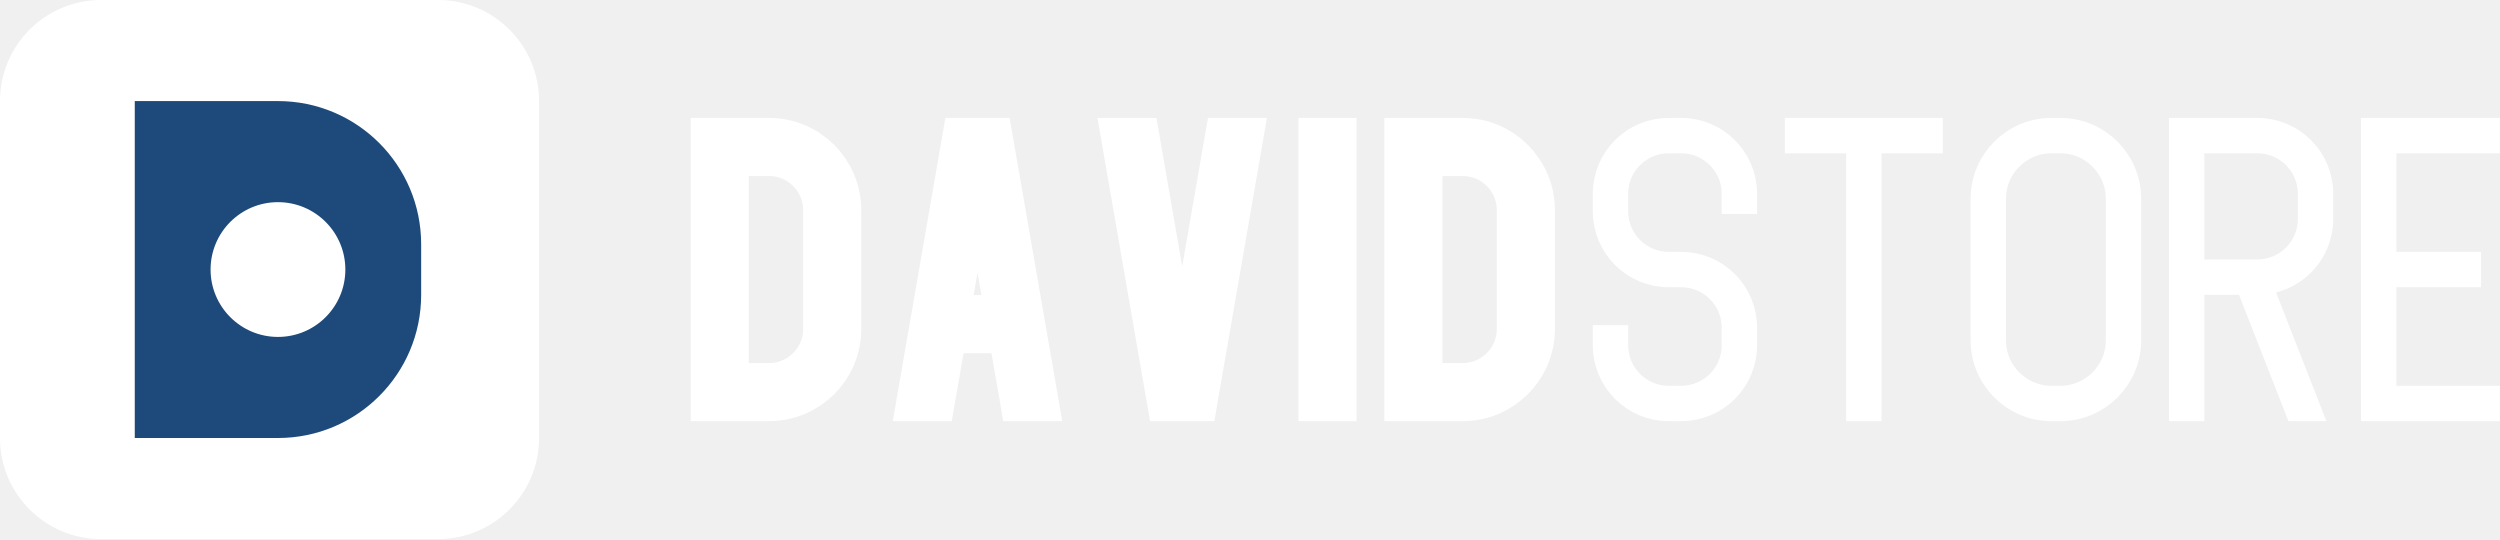
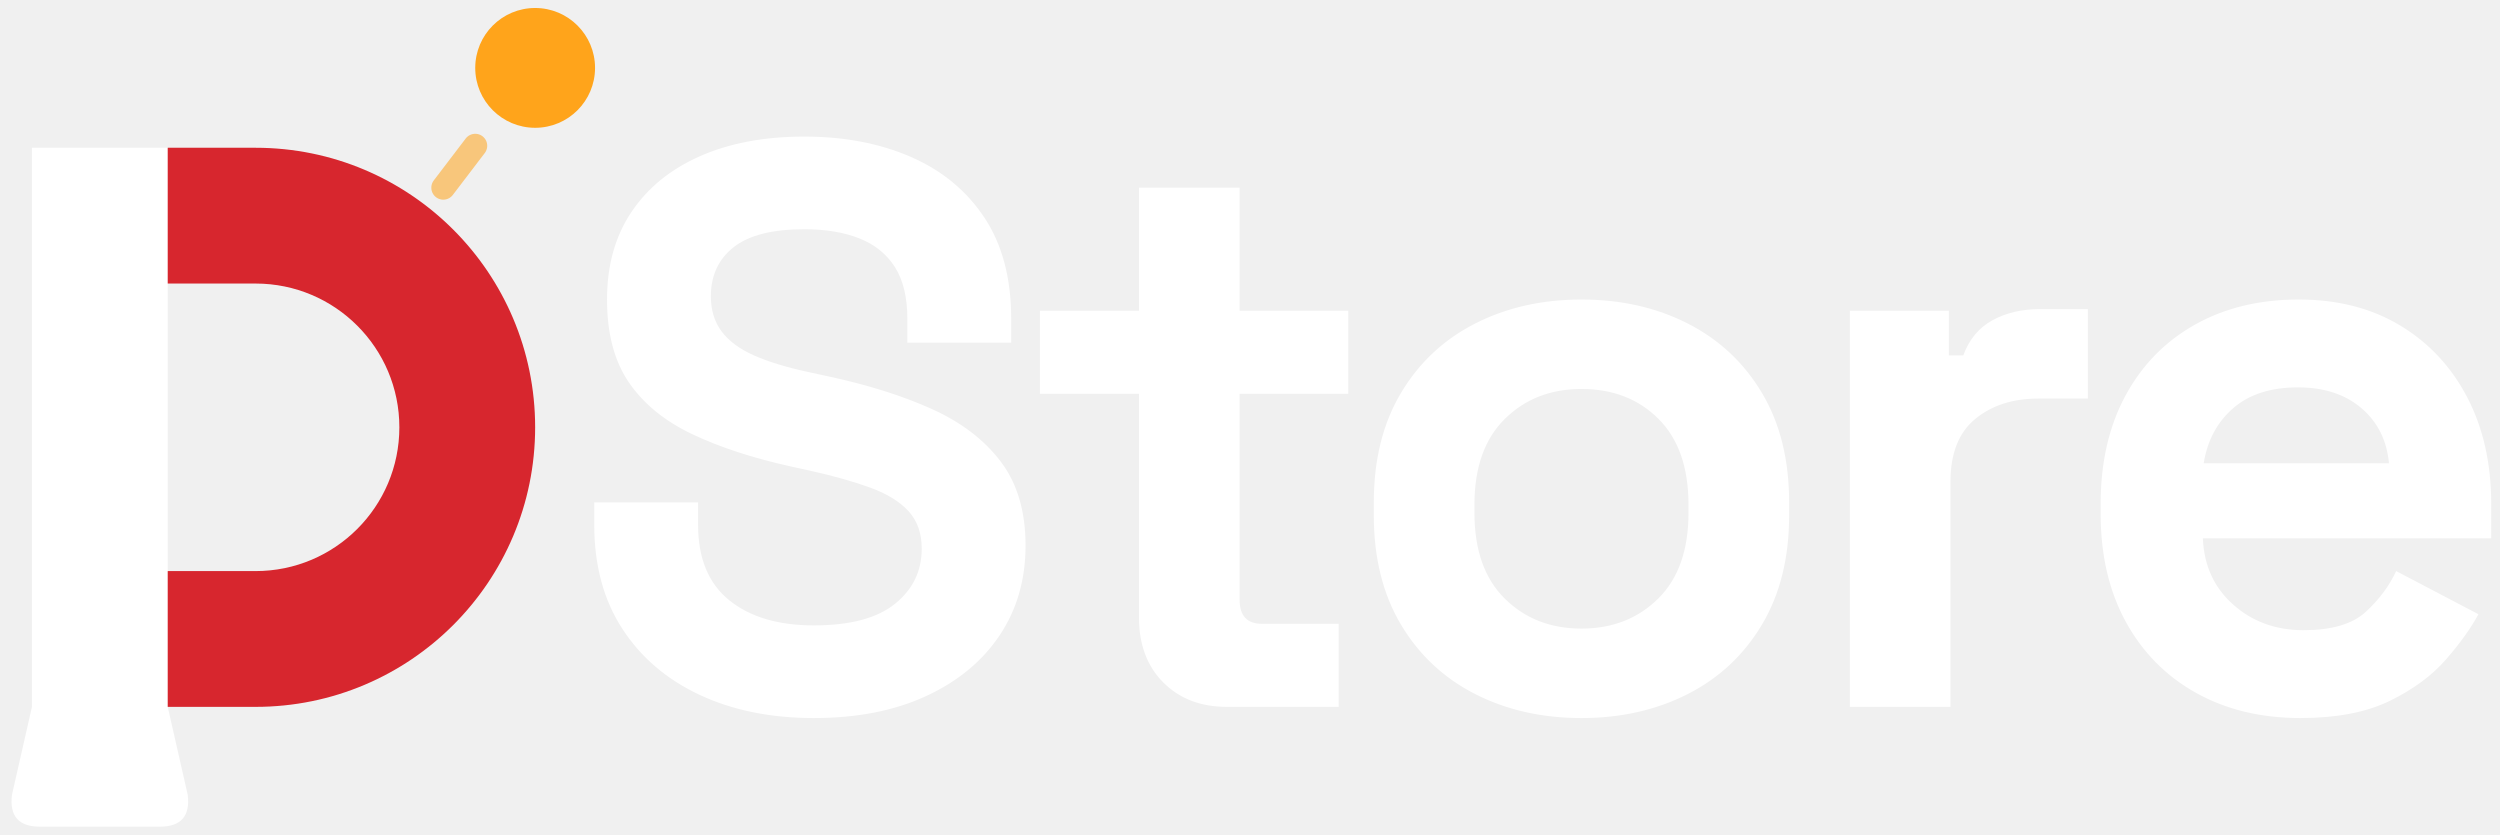
- <svg xmlns="http://www.w3.org/2000/svg" viewBox="0 0 148.4 32" width="148.4" height="32" role="img" aria-labelledby="ds-logo-inv-t">
-   <defs>
-     <clipPath id="ds-logo-inv">
-       <rect width="145.2" height="24" />
-     </clipPath>
-   </defs>
-   <rect width="32" height="32" rx="6" fill="#FFFFFF" />
-   <path d="M8 6H16.5A8.5 8.5 0 0 1 25 14.5V17.5A8.5 8.5 0 0 1 16.5 26H8ZM12.5 16a4 4 0 1 0 8 0a4 4 0 1 0 -8 0Z" fill="#1D4A7A" fill-rule="evenodd" />
-   <g transform="translate(41 7) scale(0.75)">
-     <g clip-path="url(#ds-logo-inv)" fill="none" stroke="#FFFFFF" stroke-linejoin="miter">
-       <path stroke-width="4.6" d="M 2.3 2.3 H 6.2 A 5 5 0 0 1 11.2 7.3 V 16.7 A 5 5 0 0 1 6.2 21.7 H 2.3 Z M 17.98 26 L 22.7 -1.2 L 27.42 26 M 19.48 16.32 H 25.92 M 34.18 -2 L 38.9 25.2 L 43.62 -2 M 50.4 -1 V 25 M 57.2 2.3 H 61.1 A 5 5 0 0 1 66.1 7.3 V 16.7 A 5 5 0 0 1 61.1 21.7 H 57.2 Z" />
-       <path stroke-width="2.8" d="M 83 7.6 V 6 A 4.6 4.6 0 0 0 78.4 1.4 H 77.4 A 4.6 4.6 0 0 0 72.8 6 V 7.4 A 4.6 4.6 0 0 0 77.4 12 H 78.4 A 4.6 4.6 0 0 1 83 16.6 V 18 A 4.6 4.6 0 0 1 78.4 22.6 H 77.4 A 4.6 4.6 0 0 1 72.8 18 V 16.4 M 86.6 1.4 H 99.1 M 92.85 1.4 V 25 M 107.7 1.4 H 108.4 A 5 5 0 0 1 113.4 6.4 V 17.6 A 5 5 0 0 1 108.4 22.6 H 107.7 A 5 5 0 0 1 102.7 17.6 V 6.4 A 5 5 0 0 1 107.7 1.4 Z M 118.4 25 V 1.4 H 124 A 4.6 4.6 0 0 1 128.6 6 V 8 A 4.6 4.6 0 0 1 124 12.6 H 118.4 M 123.5 12.6 L 128.74 26 M 143.2 1.4 H 133.6 V 22.6 H 143.2 M 133.6 12 H 141.7" />
-     </g>
-   </g>
+ <svg xmlns="http://www.w3.org/2000/svg" viewBox="36 -7 626 209" role="img" aria-label="DStore">
+   <path d="M44,30 H78 V170 L83,192 Q84,200 76,200 H46 Q38,200 39,192 L44,170 Z" fill="#FFFFFF" />
+   <path fill-rule="evenodd" d="M78,30 H100 A70,70 0 0 1 100,170 H78 Z M78,64 V136 H100 A36,36 0 0 0 100,64 Z" fill="#D7262E" />
+   <line x1="147" y1="40" x2="155" y2="29.5" stroke="#FFA41B" stroke-width="6" stroke-linecap="round" opacity="0.55" />
+   <circle cx="170" cy="10" r="15" fill="#FFA41B" />
+   <path d="M239.8 172.8Q223.6 172.8 211.2 167.0Q198.8 161.2 191.8 150.4Q184.8 139.6 184.8 124.4V118.8H210.8V124.4Q210.8 137.0 218.6 143.3Q226.4 149.6 239.8 149.6Q253.4 149.6 260.1 144.2Q266.8 138.8 266.8 130.4Q266.8 124.6 263.5 121.0Q260.2 117.4 253.9 115.1Q247.6 112.8 238.6 110.8L234.0 109.8Q219.6 106.6 209.3 101.7Q199.0 96.8 193.5 88.8Q188.0 80.8 188.0 68.0Q188.0 55.2 194.1 46.1Q200.2 37.0 211.3 32.1Q222.4 27.2 237.4 27.2Q252.4 27.2 264.1 32.3Q275.8 37.4 282.5 47.5Q289.2 57.6 289.2 72.8V78.8H263.2V72.8Q263.2 64.8 260.1 59.9Q257.0 55.0 251.2 52.7Q245.4 50.4 237.4 50.4Q225.4 50.4 219.7 54.9Q214.0 59.4 214.0 67.2Q214.0 72.4 216.7 76.0Q219.4 79.6 224.8 82.0Q230.2 84.4 238.6 86.2L243.2 87.2Q258.2 90.4 269.3 95.4Q280.4 100.4 286.6 108.6Q292.8 116.8 292.8 129.6Q292.8 142.4 286.3 152.1Q279.8 161.8 267.9 167.3Q256.0 172.8 239.8 172.8Z M343.2 170.0Q333.4 170.0 327.3 163.9Q321.2 157.8 321.2 147.6V91.6H296.4V70.8H321.2V40.0H346.4V70.8H373.6V91.6H346.4V143.2Q346.4 149.2 352.0 149.2H371.2V170.0Z M432.0 172.8Q417.2 172.8 405.4 166.8Q393.6 160.8 386.8 149.4Q380.0 138.0 380.0 122.0V118.8Q380.0 102.8 386.8 91.4Q393.6 80.0 405.4 74.0Q417.2 68.0 432.0 68.0Q446.8 68.0 458.6 74.0Q470.4 80.0 477.2 91.4Q484.0 102.8 484.0 118.8V122.0Q484.0 138.0 477.2 149.4Q470.4 160.8 458.6 166.8Q446.8 172.8 432.0 172.8ZM432.0 150.4Q443.6 150.4 451.2 142.9Q458.8 135.4 458.8 121.4V119.4Q458.8 105.4 451.3 97.9Q443.8 90.4 432.0 90.4Q420.4 90.4 412.8 97.9Q405.2 105.4 405.2 119.4V121.4Q405.2 135.4 412.8 142.9Q420.4 150.4 432.0 150.4Z M499.2 170.0V70.8H524.0V82.0H527.6Q529.8 76.0 534.9 73.2Q540.0 70.4 546.8 70.4H558.8V92.8H546.4Q536.8 92.8 530.6 97.9Q524.4 103.0 524.4 113.6V170.0Z M612 172.8Q597.2 172.8 585.9 166.5Q574.6 160.2 568.3 148.7Q562 137.2 562 121.6V119.2Q562 103.6 568.2 92.1Q574.4 80.6 585.6 74.3Q596.8 68.0 611.6 68.0Q626.2 68.0 637.0 74.5Q647.8 81.0 653.8 92.5Q659.8 104.0 659.8 119.2V127.8H587.6Q588 138.0 595.2 144.4Q602.4 150.8 612.8 150.8Q623.4 150.8 628.4 146.2Q633.4 141.6 636 136.0L656.6 146.8Q653.8 152.0 648.5 158.1Q643.2 164.2 634.4 168.5Q625.6 172.8 612 172.8ZM587.8 109.0H634.2Q633.4 100.4 627.3 95.2Q621.2 90.0 611.4 90.0Q601.2 90.0 595.2 95.2Q589.2 100.4 587.8 109.0Z" fill="#FFFFFF" />
</svg>
